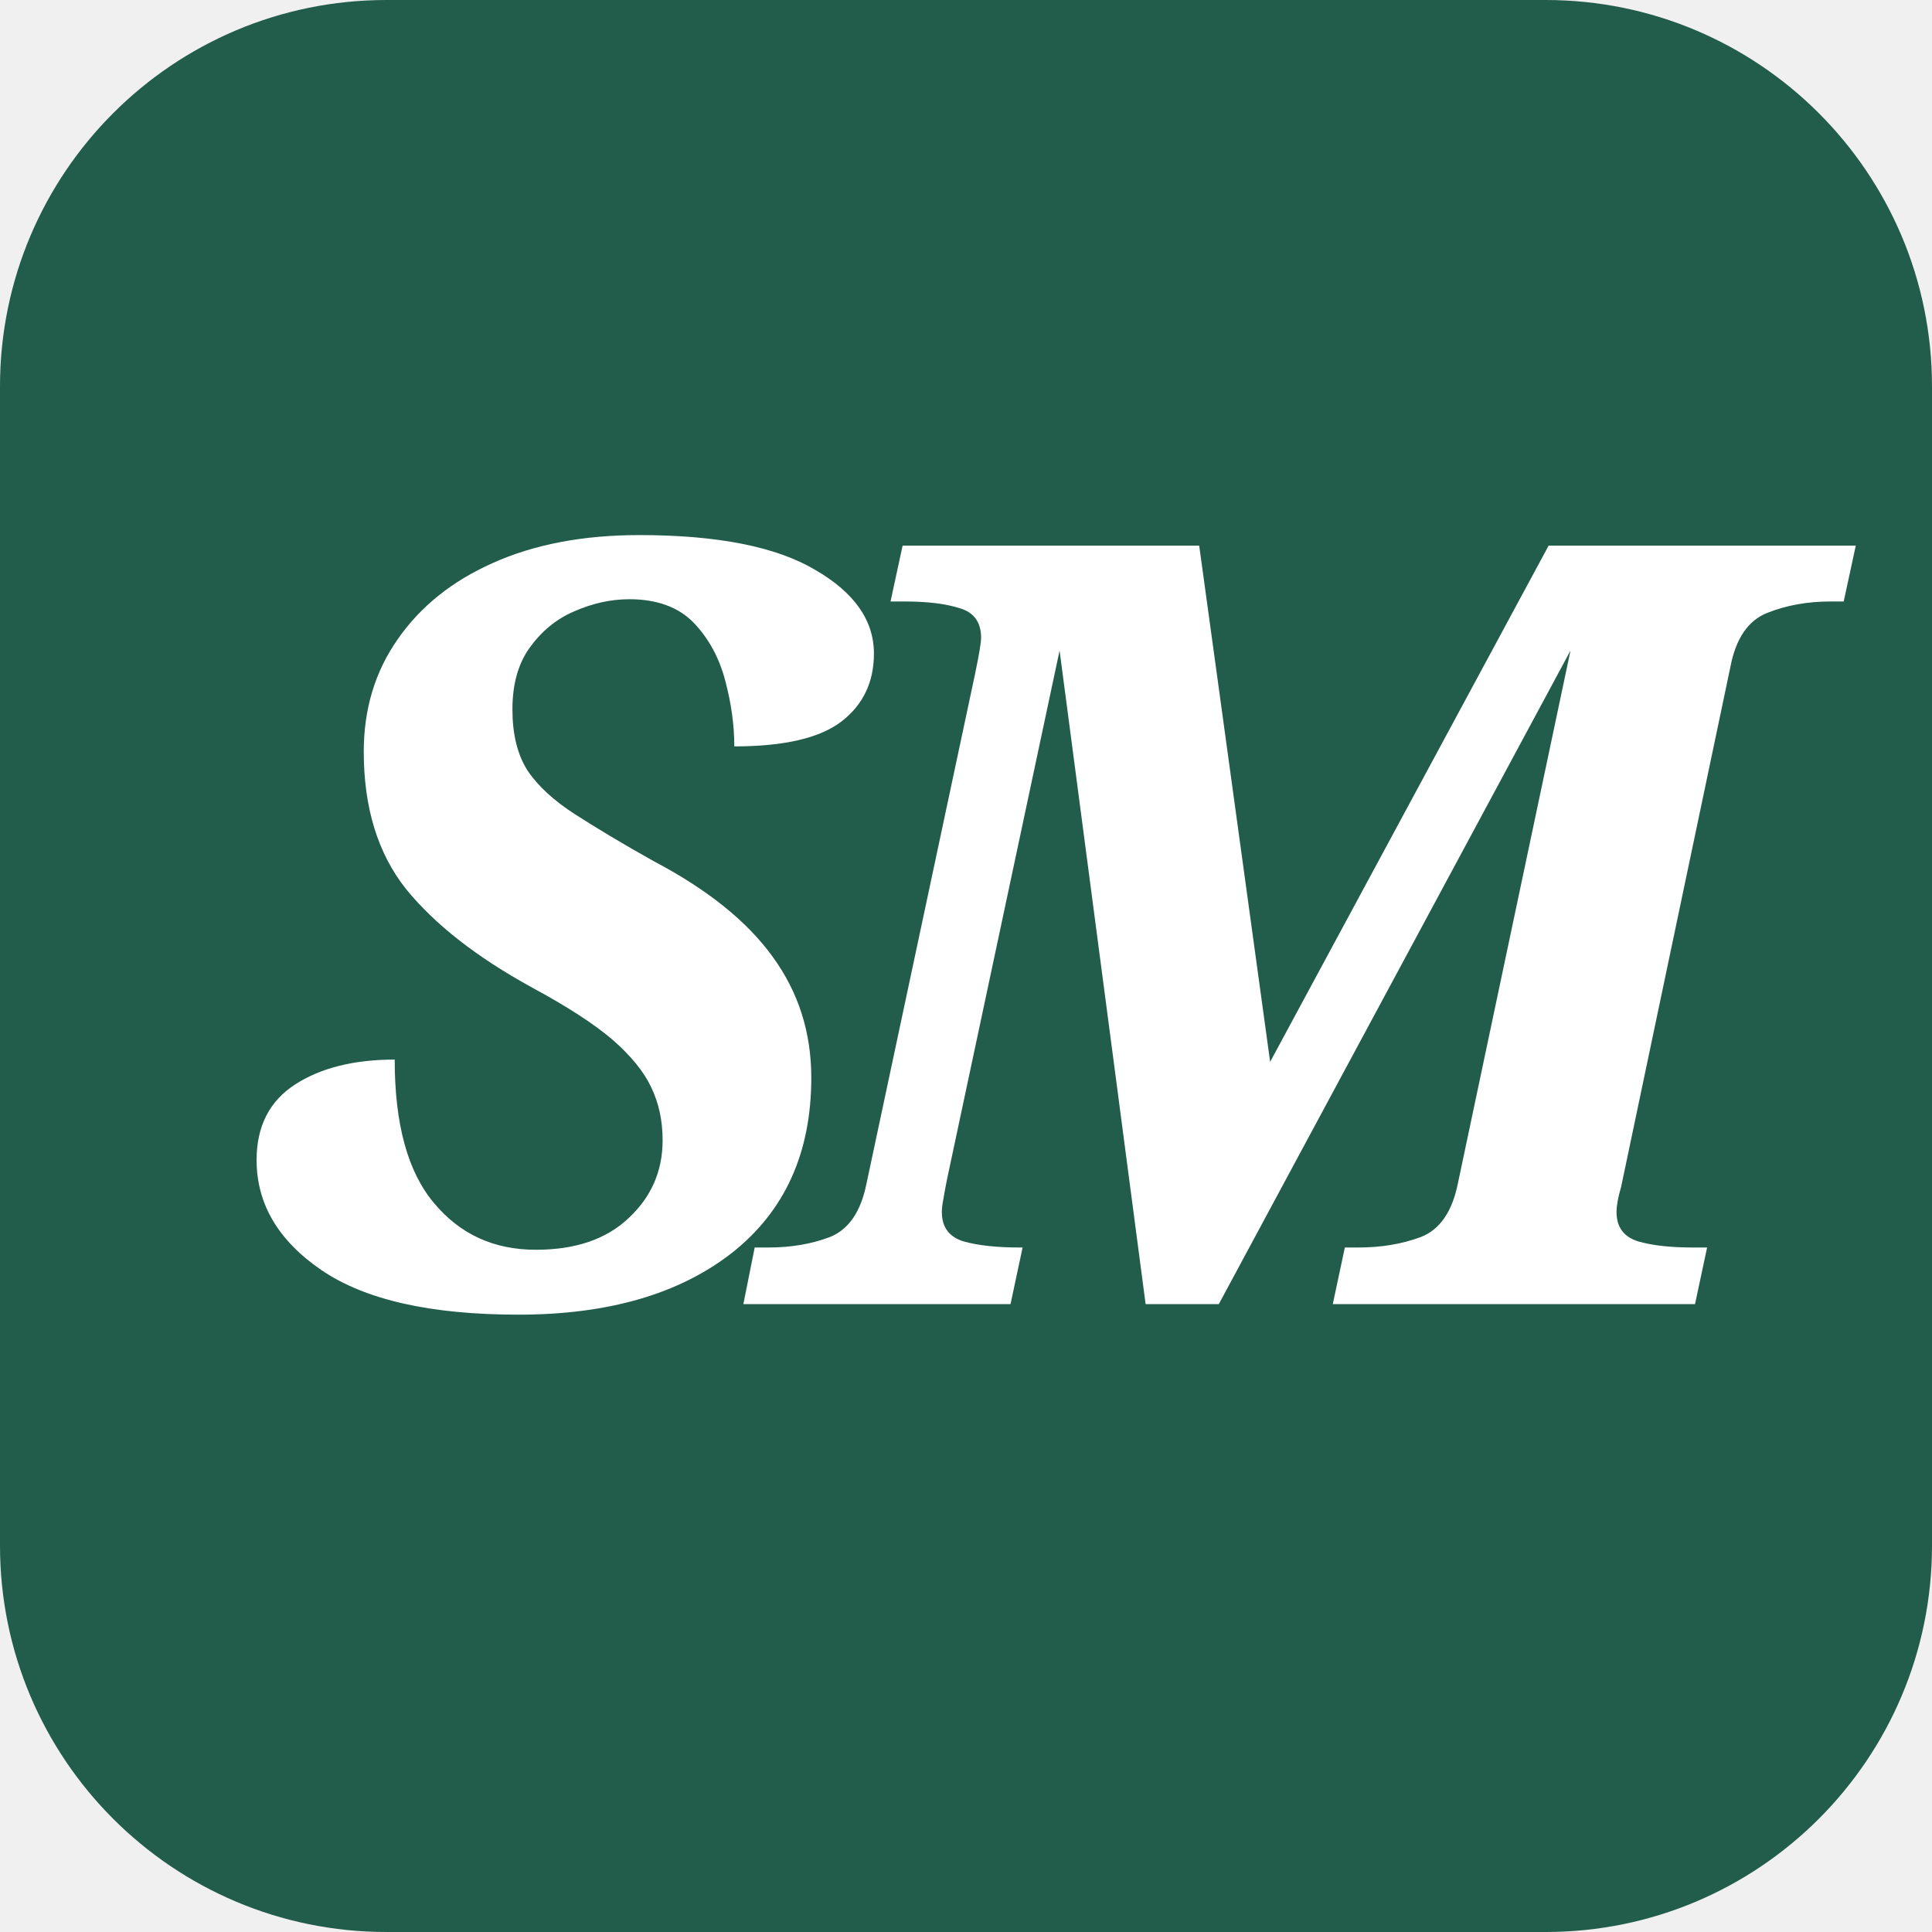
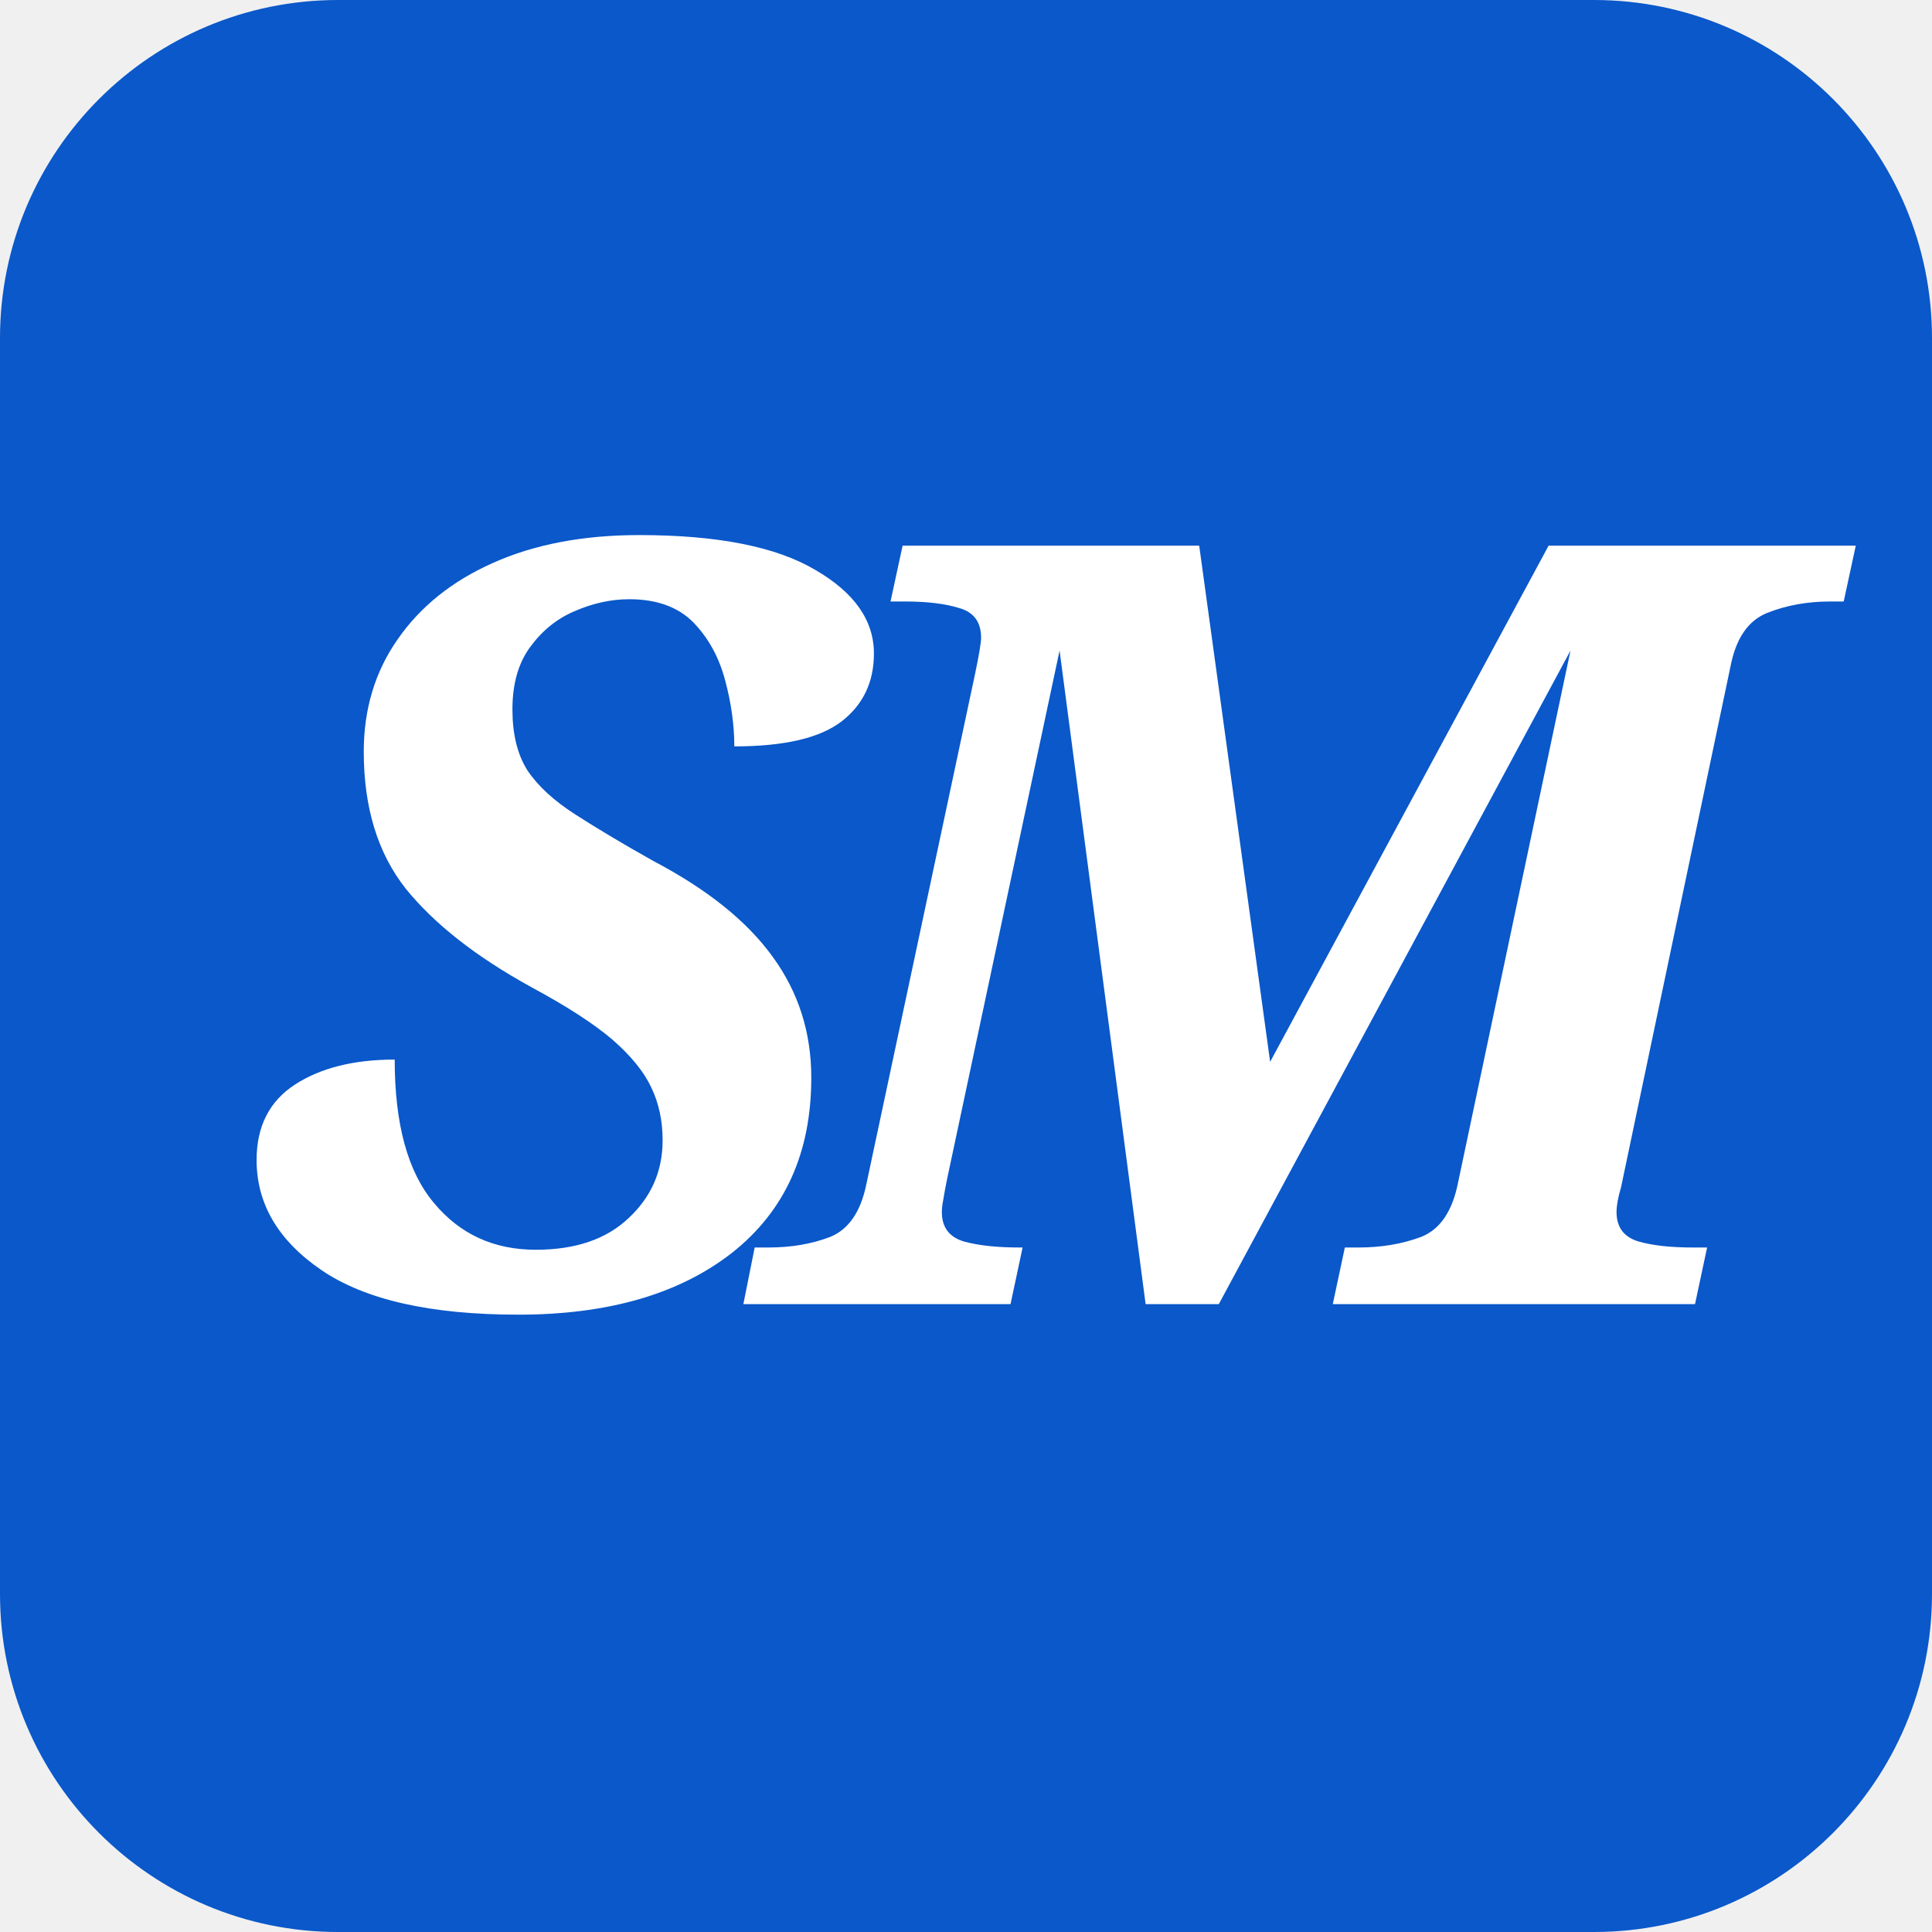
<svg xmlns="http://www.w3.org/2000/svg" viewBox="0 0 40 40">
-   <rect width="40" height="40" rx="8" fill="#225c4a" />
+   <rect width="40" height="40" rx="7" fill="#0a58ca" />
  <text x="5" y="27" fill="white" font-family="Georgia,serif" font-style="italic" font-weight="bold" font-size="22" letter-spacing="-2">SM</text>
</svg>
